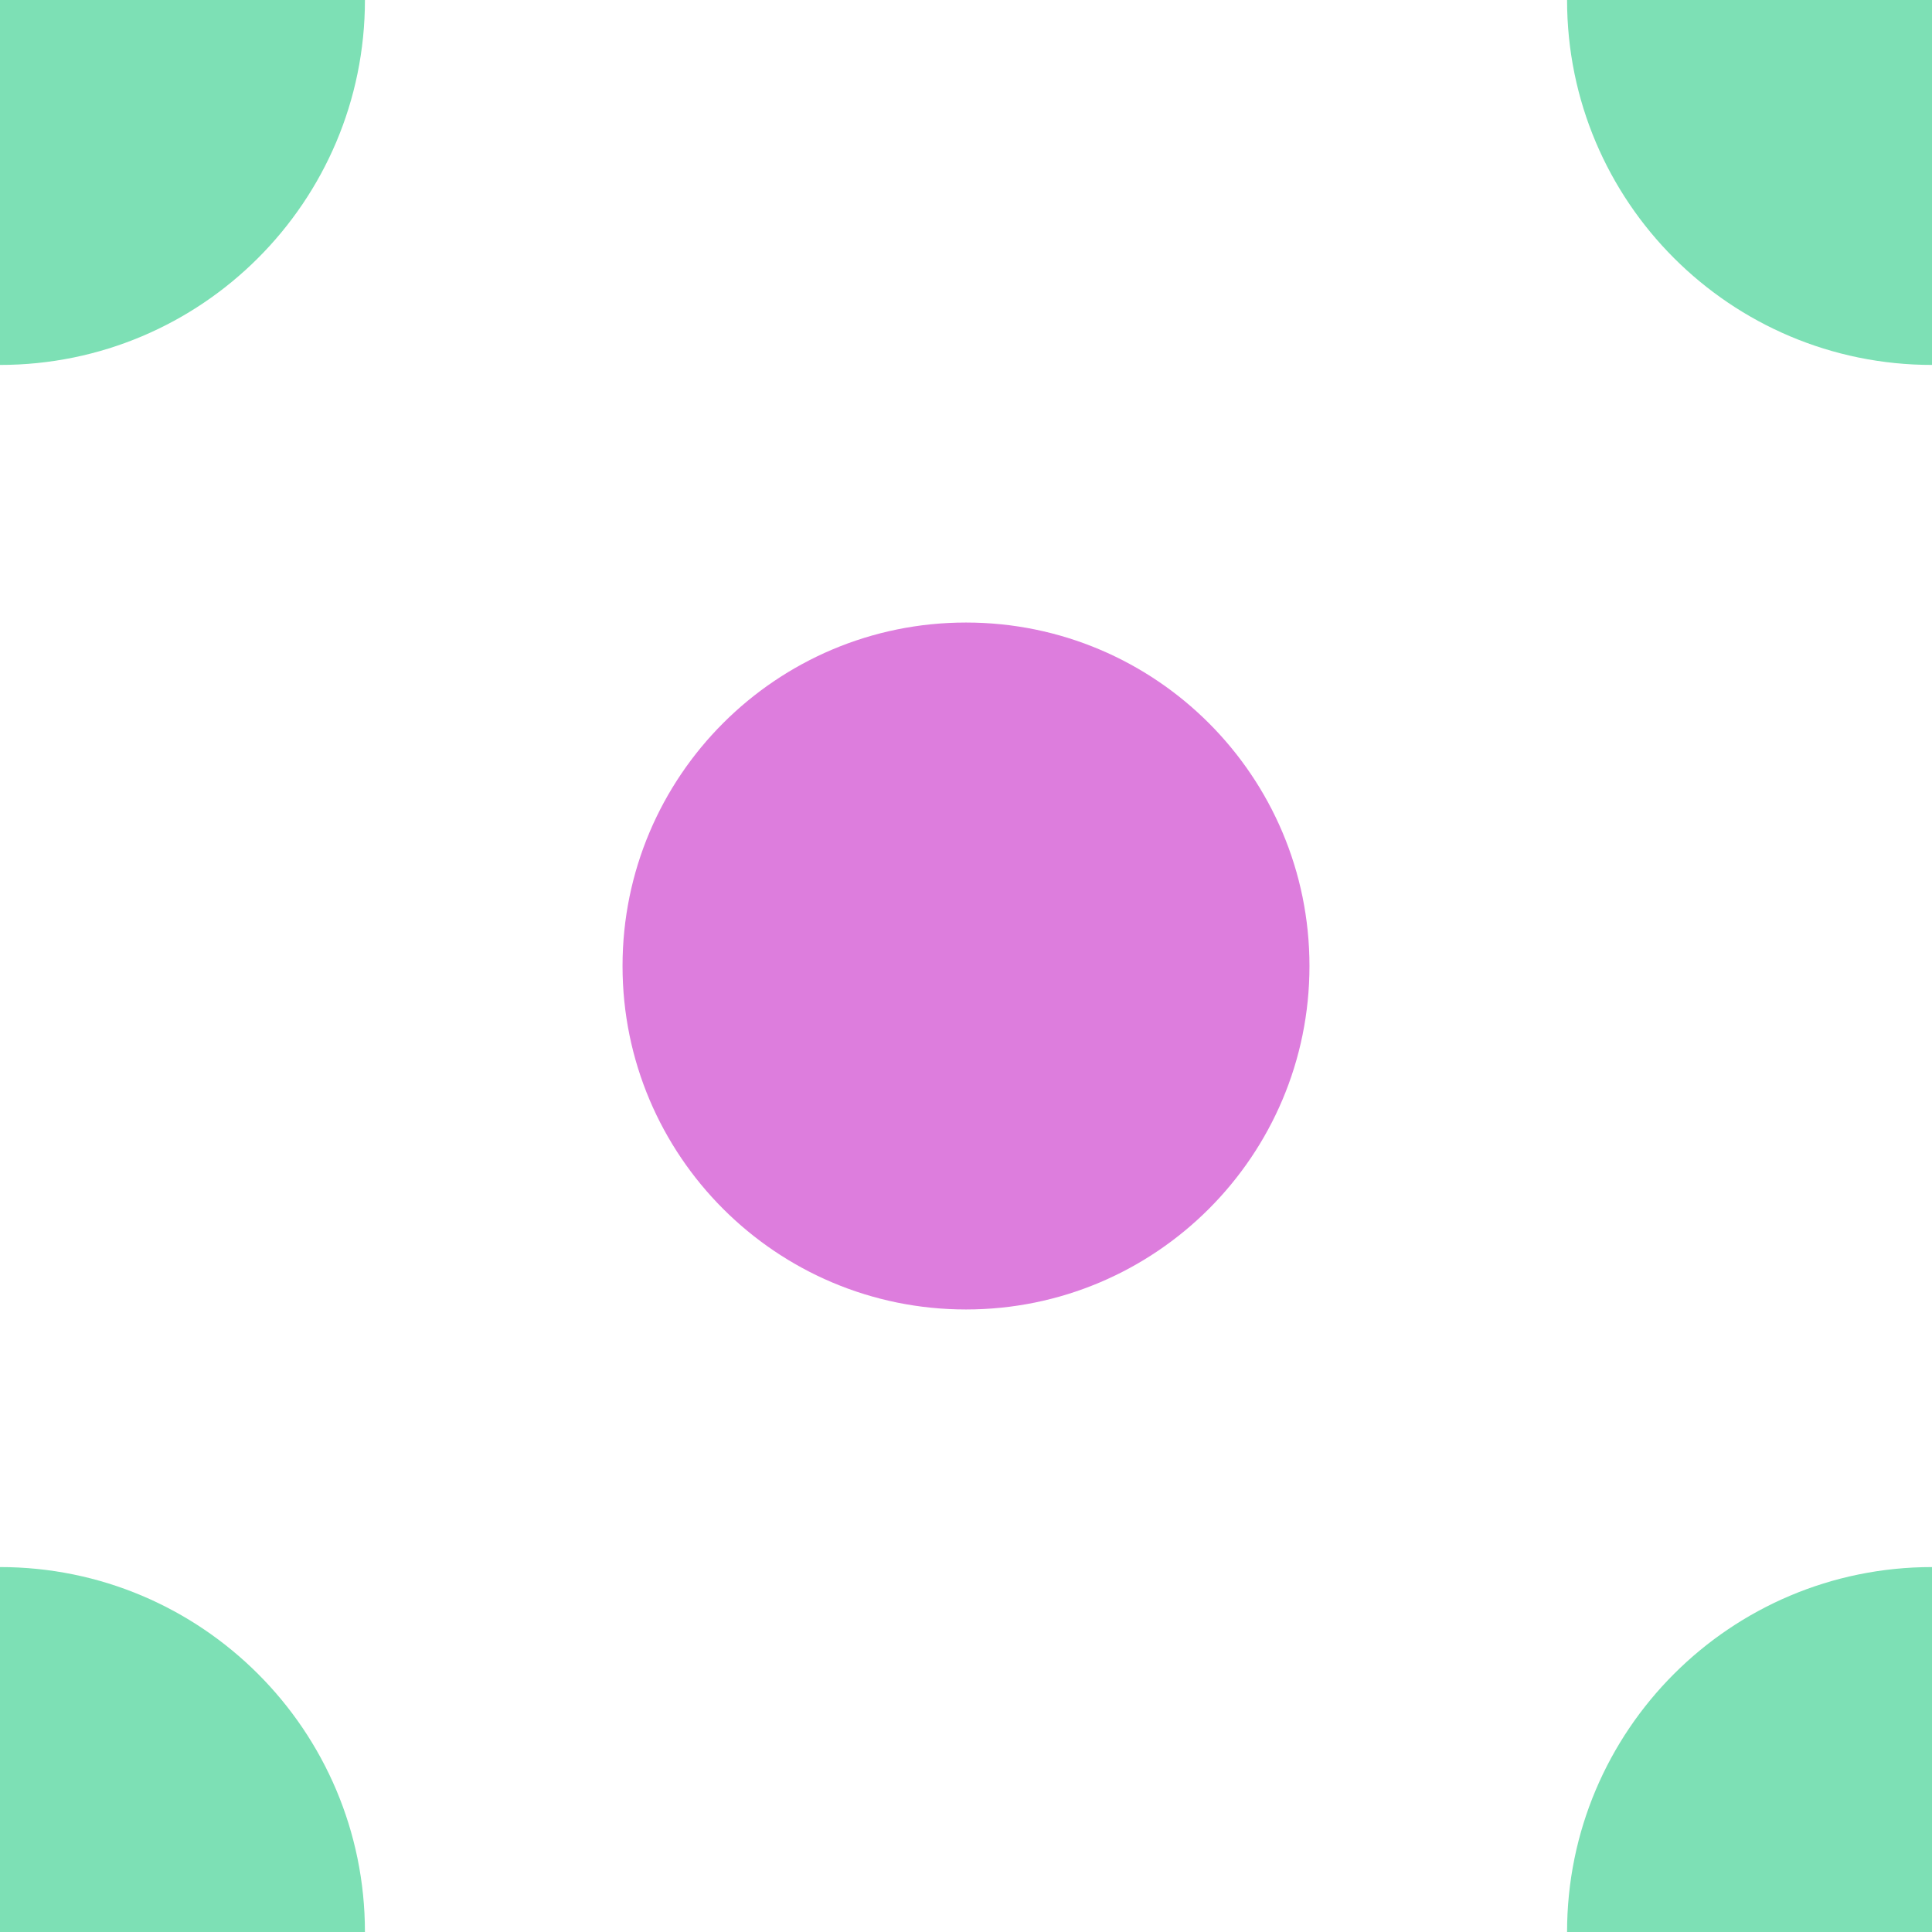
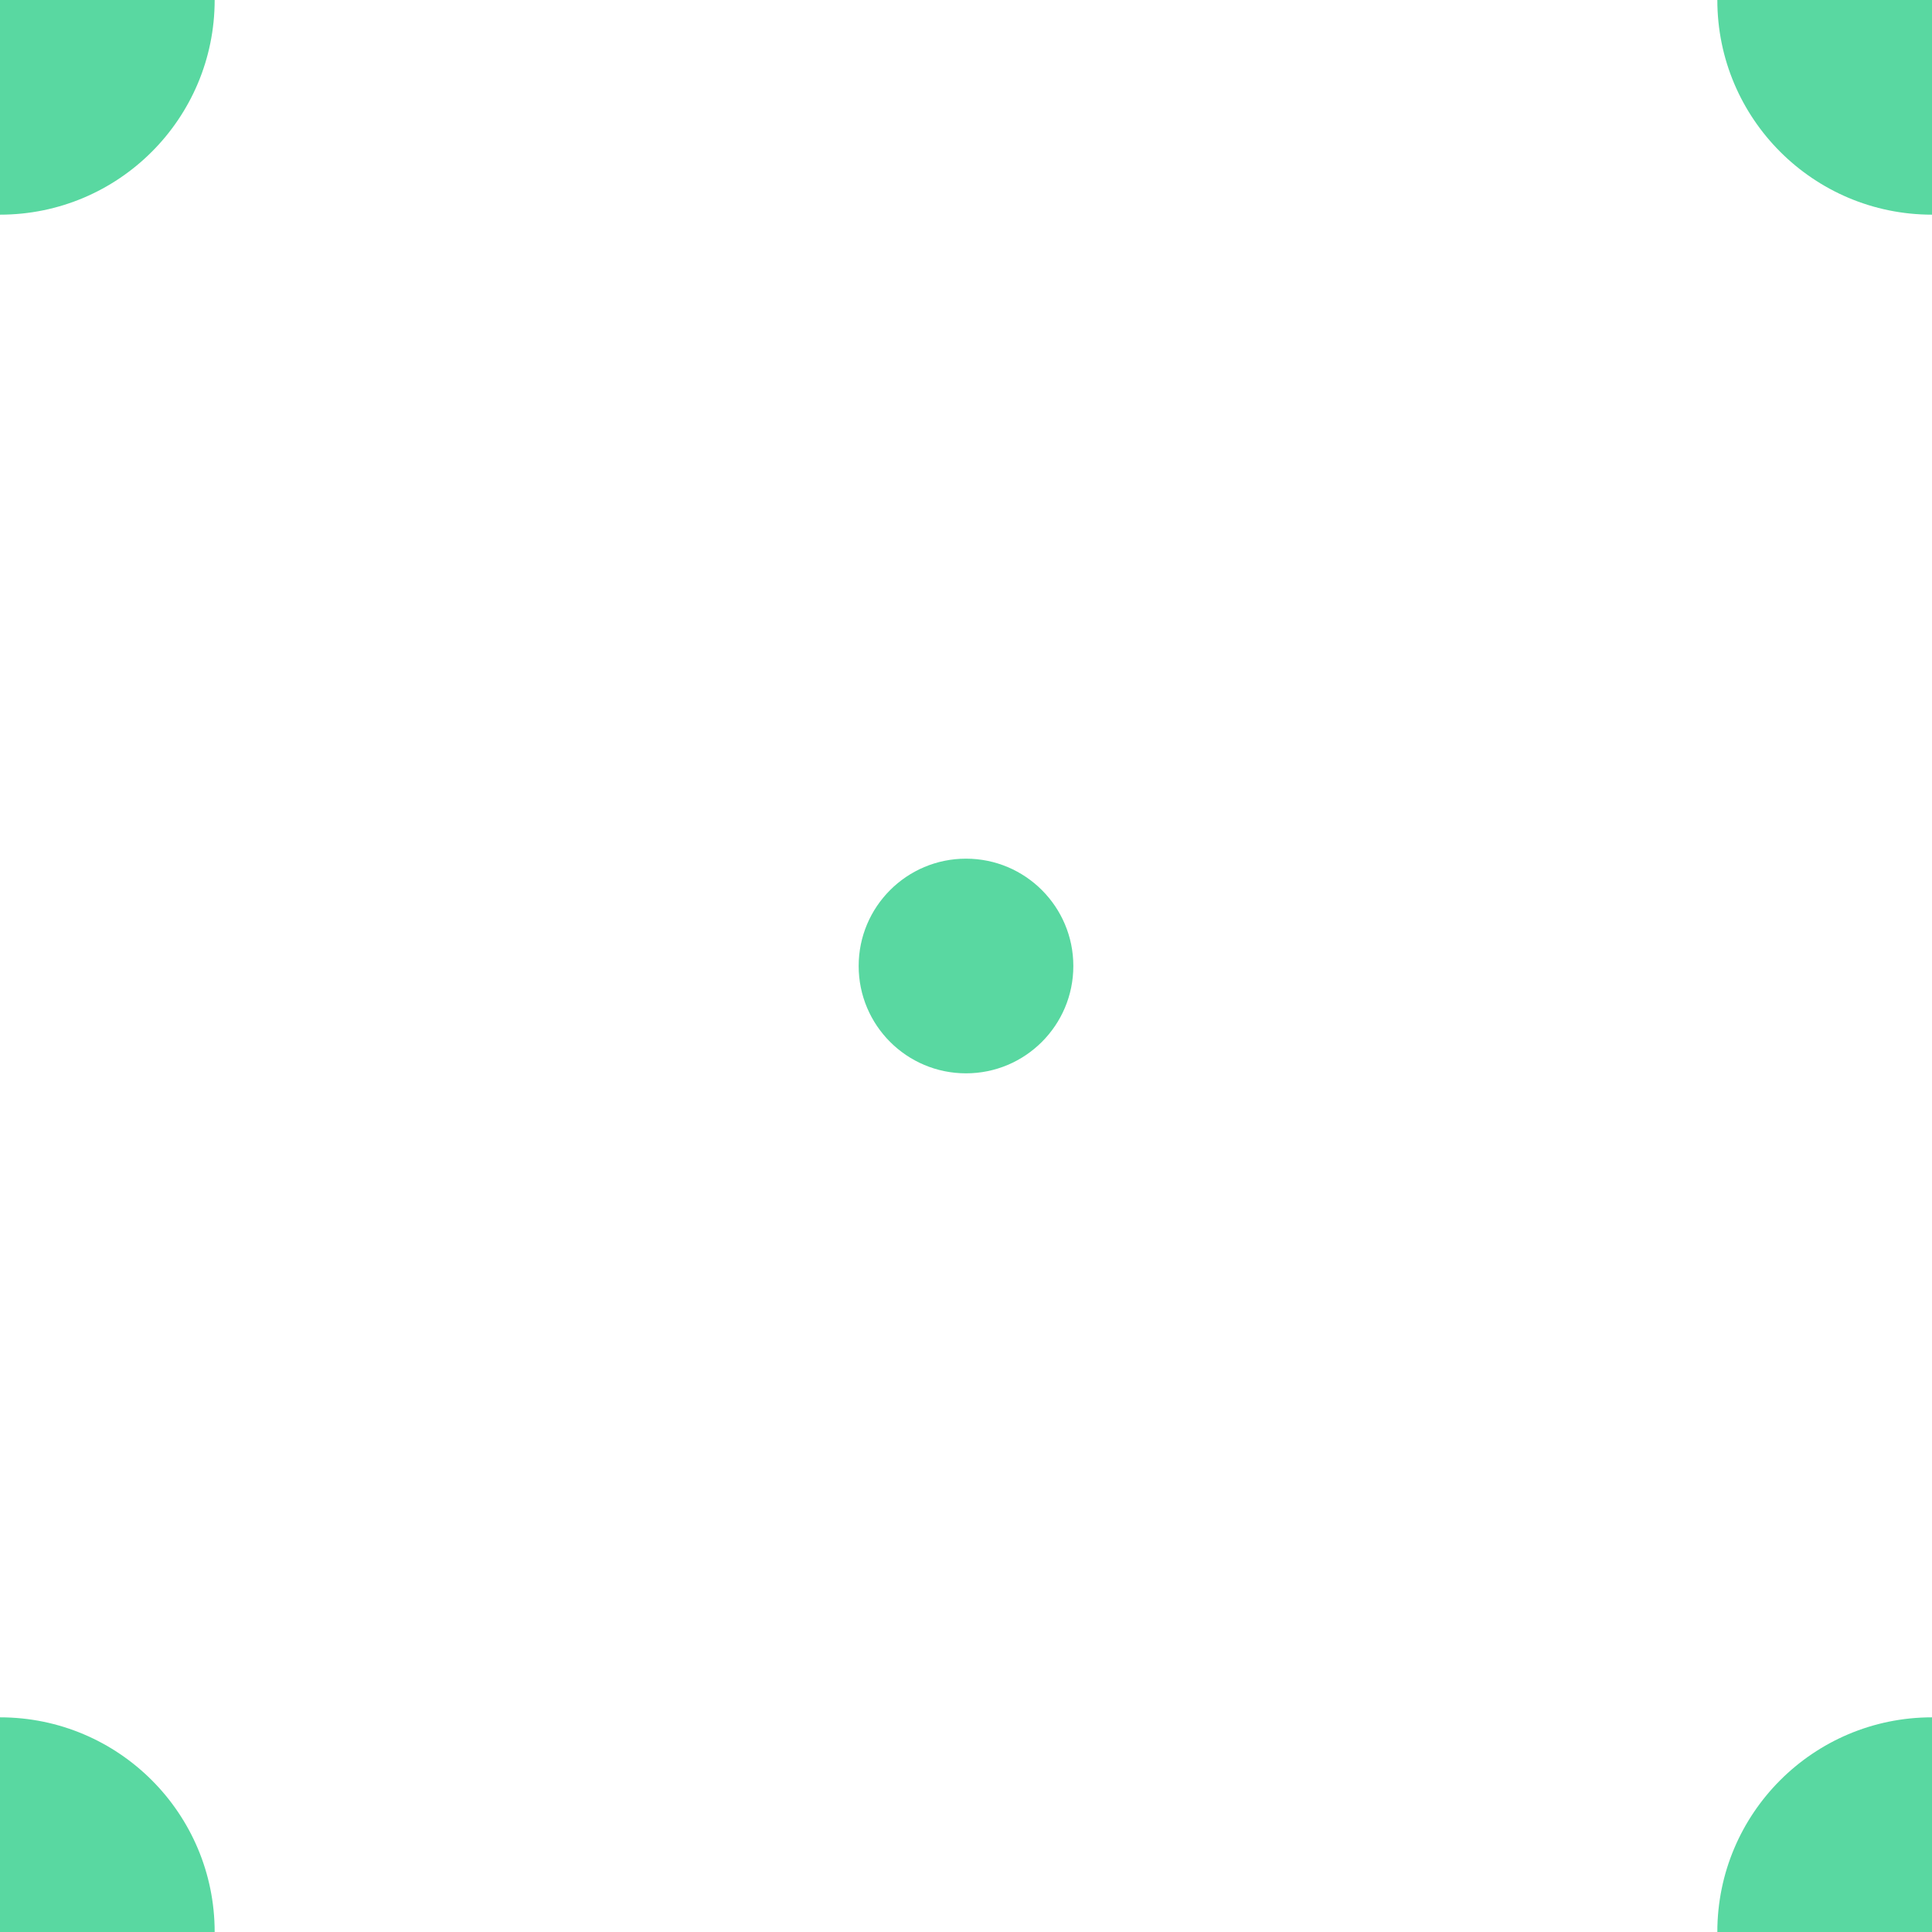
- <svg xmlns="http://www.w3.org/2000/svg" width="252" height="252" viewBox="0 0 90 90">
+ <svg xmlns="http://www.w3.org/2000/svg" width="357" height="357" viewBox="0 0 90 90">
  <rect fill="#ffffff" width="90" height="90" />
-   <circle fill-opacity="0.51" fill="#bc00bc" cx="45" cy="45" r="16" />
-   <g fill="#00c36f" fill-opacity="0.51">
-     <circle cx="0" cy="90" r="17" />
-     <circle cx="90" cy="90" r="17" />
-     <circle cx="90" cy="0" r="17" />
-     <circle cx="0" cy="0" r="17" />
+   <circle fill-opacity="0.65" fill="#00c36f" cx="45" cy="45" r="5" />
+   <g fill="#00c36f" fill-opacity="0.65">
+     <circle cx="0" cy="90" r="10" />
+     <circle cx="90" cy="90" r="10" />
+     <circle cx="90" cy="0" r="10" />
+     <circle cx="0" cy="0" r="10" />
  </g>
</svg>
